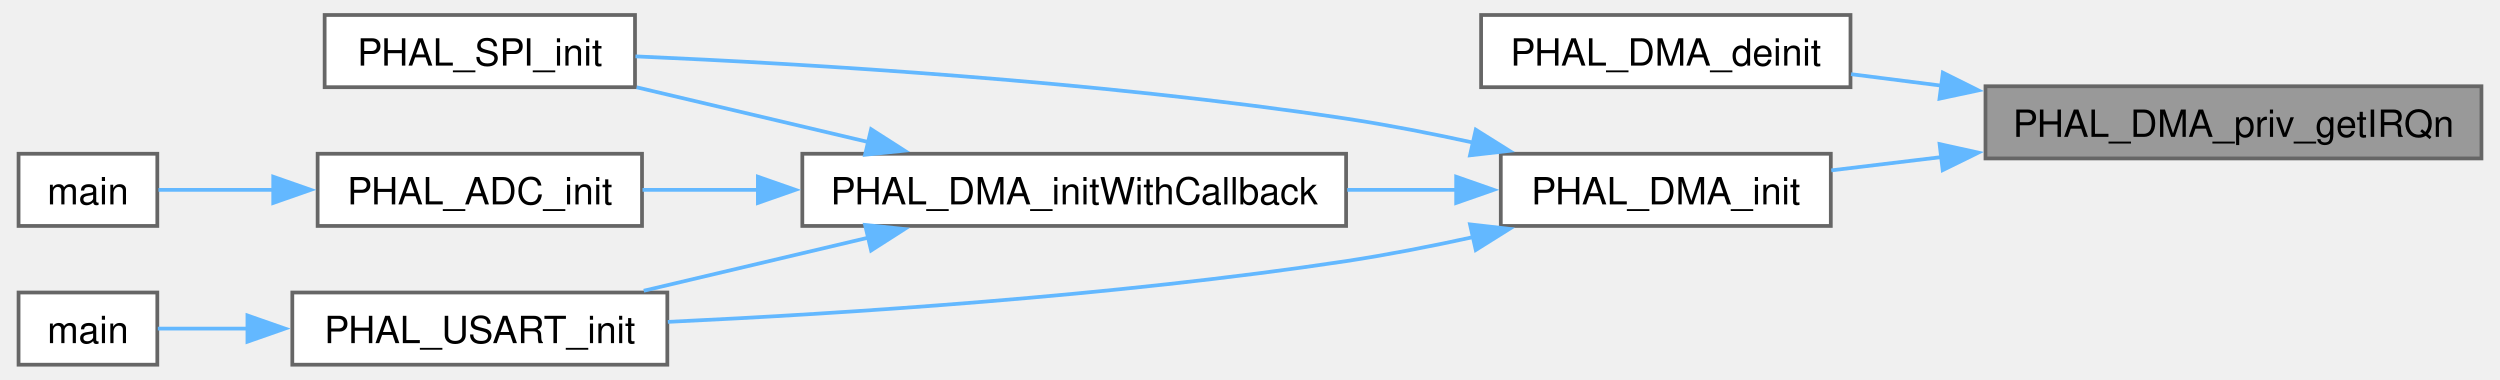
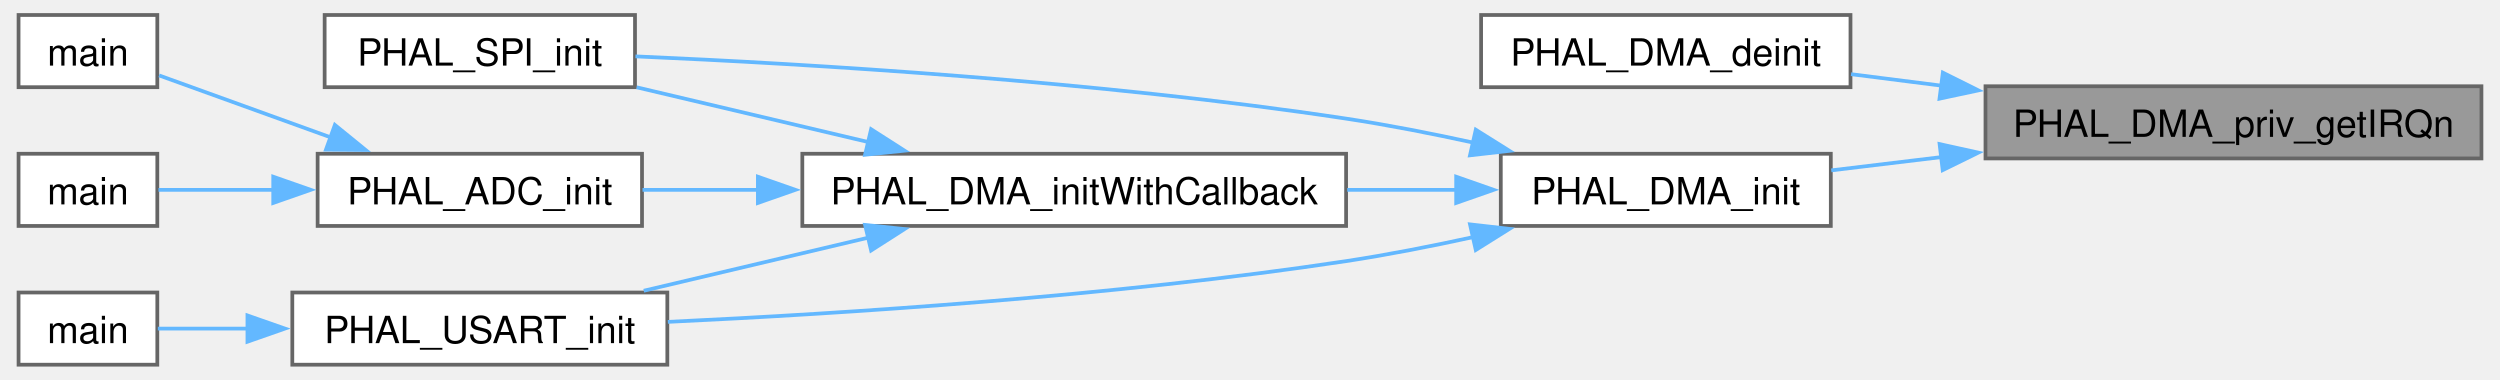
<svg xmlns="http://www.w3.org/2000/svg" xmlns:xlink="http://www.w3.org/1999/xlink" width="665pt" height="101pt" viewBox="0.00 0.00 664.75 101.25">
  <g id="graph0" class="graph" transform="scale(1 1) rotate(0) translate(4 97.25)">
    <g id="Node000001" class="node">
      <g id="a_Node000001">
        <a xlink:title=" ">
          <polygon fill="#999999" stroke="#666666" points="656.75,-74.25 524.5,-74.25 524.5,-55 656.75,-55 656.75,-74.25" />
          <text text-anchor="middle" x="590.62" y="-60.75" font-family="Helvetica,sans-Serif" font-size="10.00">PHAL_DMA_priv_getIRQn</text>
        </a>
      </g>
    </g>
    <g id="Node000002" class="node">
      <g id="a_Node000002">
        <a xlink:href="phal__G4_2dma_2dma_8c.html#a6f4a9683baae2eb24b6b4a9ccc05da2b" target="_top" xlink:title="Disable the channel and release its claim/handle so another handle can use the periph/channel_idx aft...">
          <polygon fill="white" stroke="#666666" points="488.5,-93.25 390,-93.25 390,-74 488.5,-74 488.5,-93.25" />
          <text text-anchor="middle" x="439.25" y="-79.75" font-family="Helvetica,sans-Serif" font-size="10.00">PHAL_DMA_deinit</text>
        </a>
      </g>
    </g>
    <g id="edge1_Node000001_Node000002" class="edge">
      <g id="a_edge1_Node000001_Node000002">
        <a xlink:title=" ">
          <path fill="none" stroke="#63b8ff" d="M512.88,-74.39C504.64,-75.44 496.43,-76.48 488.65,-77.47" />
          <polygon fill="#63b8ff" stroke="#63b8ff" points="513.13,-77.88 522.61,-73.15 512.24,-70.94 513.13,-77.88" />
        </a>
      </g>
    </g>
    <g id="Node000003" class="node">
      <g id="a_Node000003">
        <a xlink:href="phal__G4_2dma_2dma_8c.html#a44be3f4d5e3f90d9fa73d1b808185d53" target="_top" xlink:title="Claim a DMA channel and configure it from handle-&gt;wiring and handle-&gt;params.">
          <polygon fill="white" stroke="#666666" points="483.25,-56.25 395.25,-56.25 395.25,-37 483.25,-37 483.25,-56.25" />
          <text text-anchor="middle" x="439.25" y="-42.75" font-family="Helvetica,sans-Serif" font-size="10.00">PHAL_DMA_init</text>
        </a>
      </g>
    </g>
    <g id="edge2_Node000001_Node000003" class="edge">
      <g id="a_edge2_Node000001_Node000003">
        <a xlink:title=" ">
          <path fill="none" stroke="#63b8ff" d="M512.73,-55.36C502.65,-54.14 492.61,-52.93 483.37,-51.82" />
          <polygon fill="#63b8ff" stroke="#63b8ff" points="512.26,-58.83 522.6,-56.55 513.09,-51.88 512.26,-58.83" />
        </a>
      </g>
    </g>
    <g id="Node000004" class="node">
      <g id="a_Node000004">
        <a xlink:href="phal__G4_2dma_2dma_8c.html#a113bf99c3b1cc73c92d466d94ea88dad" target="_top" xlink:title="Setup DMA callback then call PHAL_DMA_init()">
          <polygon fill="white" stroke="#666666" points="354,-56.25 209,-56.25 209,-37 354,-37 354,-56.25" />
          <text text-anchor="middle" x="281.5" y="-42.75" font-family="Helvetica,sans-Serif" font-size="10.00">PHAL_DMA_initWithCallback</text>
        </a>
      </g>
    </g>
    <g id="edge3_Node000003_Node000004" class="edge">
      <g id="a_edge3_Node000003_Node000004">
        <a xlink:title=" ">
          <path fill="none" stroke="#63b8ff" d="M383.6,-46.62C374.13,-46.62 364.15,-46.62 354.3,-46.62" />
          <polygon fill="#63b8ff" stroke="#63b8ff" points="383.35,-50.13 393.35,-46.63 383.35,-43.13 383.35,-50.13" />
        </a>
      </g>
    </g>
-     <g id="Node000007" class="node">
-       <g id="a_Node000007">
+     <g id="Node000008" class="node">
+       <g id="a_Node000008">
        <a xlink:href="phal__G4_2spi_2spi_8c.html#a0a4524eb6715f19d2d2128ad7f410269" target="_top" xlink:title="Initilize SPI peripheral with the configuired structure.">
          <polygon fill="white" stroke="#666666" points="164.38,-93.25 81.62,-93.25 81.62,-74 164.38,-74 164.38,-93.25" />
          <text text-anchor="middle" x="123" y="-79.75" font-family="Helvetica,sans-Serif" font-size="10.00">PHAL_SPI_init</text>
        </a>
      </g>
    </g>
-     <g id="edge9_Node000003_Node000007" class="edge">
-       <g id="a_edge9_Node000003_Node000007">
+     <g id="edge10_Node000003_Node000008" class="edge">
+       <g id="a_edge10_Node000003_Node000008">
        <a xlink:title=" ">
          <path fill="none" stroke="#63b8ff" d="M388.13,-59.17C376.95,-61.62 365.12,-63.94 354,-65.62 288.06,-75.59 210.6,-80.21 164.5,-82.22" />
          <polygon fill="#63b8ff" stroke="#63b8ff" points="388.58,-62.66 397.56,-57.03 387.04,-55.83 388.58,-62.66" />
        </a>
      </g>
    </g>
-     <g id="Node000008" class="node">
-       <g id="a_Node000008">
+     <g id="Node000009" class="node">
+       <g id="a_Node000009">
        <a xlink:href="phal__G4_2usart_2usart_8c.html#a6a2d7bc858fa90a11e983e615fde1f7c" target="_top" xlink:title="Initialize a USART peripheral for DMA-driven communication.">
          <polygon fill="white" stroke="#666666" points="173,-19.25 73,-19.25 73,0 173,0 173,-19.25" />
          <text text-anchor="middle" x="123" y="-5.75" font-family="Helvetica,sans-Serif" font-size="10.00">PHAL_USART_init</text>
        </a>
      </g>
    </g>
-     <g id="edge10_Node000003_Node000008" class="edge">
-       <g id="a_edge10_Node000003_Node000008">
+     <g id="edge11_Node000003_Node000009" class="edge">
+       <g id="a_edge11_Node000003_Node000009">
        <a xlink:title=" ">
          <path fill="none" stroke="#63b8ff" d="M388.13,-34.08C376.95,-31.63 365.12,-29.31 354,-27.62 292.02,-18.26 219.86,-13.62 173.14,-11.42" />
          <polygon fill="#63b8ff" stroke="#63b8ff" points="387.04,-37.42 397.56,-36.22 388.58,-30.59 387.04,-37.42" />
        </a>
      </g>
    </g>
    <g id="Node000005" class="node">
      <g id="a_Node000005">
        <a xlink:href="phal__G4_2adc_2adc_8c.html#adf65563b732ce6a236058dc45a5c04a1" target="_top" xlink:title="Configure an ADC instance and its DMA channel.">
          <polygon fill="white" stroke="#666666" points="166.25,-56.25 79.75,-56.25 79.75,-37 166.25,-37 166.25,-56.25" />
          <text text-anchor="middle" x="123" y="-42.75" font-family="Helvetica,sans-Serif" font-size="10.00">PHAL_ADC_init</text>
        </a>
      </g>
    </g>
    <g id="edge4_Node000004_Node000005" class="edge">
      <g id="a_edge4_Node000004_Node000005">
        <a xlink:title=" ">
          <path fill="none" stroke="#63b8ff" d="M197.45,-46.62C186.7,-46.62 176.07,-46.62 166.38,-46.62" />
          <polygon fill="#63b8ff" stroke="#63b8ff" points="197.15,-50.13 207.15,-46.63 197.15,-43.13 197.15,-50.13" />
        </a>
      </g>
    </g>
-     <g id="edge6_Node000004_Node000007" class="edge">
-       <g id="a_edge6_Node000004_Node000007">
+     <g id="edge7_Node000004_Node000008" class="edge">
+       <g id="a_edge7_Node000004_Node000008">
        <a xlink:title=" ">
          <path fill="none" stroke="#63b8ff" d="M226.76,-59.33C206.47,-64.13 183.74,-69.5 164.82,-73.97" />
          <polygon fill="#63b8ff" stroke="#63b8ff" points="227.34,-62.79 236.26,-57.08 225.73,-55.98 227.34,-62.79" />
        </a>
      </g>
    </g>
-     <g id="edge7_Node000004_Node000008" class="edge">
-       <g id="a_edge7_Node000004_Node000008">
+     <g id="edge8_Node000004_Node000009" class="edge">
+       <g id="a_edge8_Node000004_Node000009">
        <a xlink:title=" ">
          <path fill="none" stroke="#63b8ff" d="M226.8,-33.93C207.17,-29.29 185.25,-24.11 166.71,-19.72" />
          <polygon fill="#63b8ff" stroke="#63b8ff" points="225.73,-37.27 236.26,-36.17 227.34,-30.46 225.73,-37.27" />
        </a>
      </g>
    </g>
    <g id="Node000006" class="node">
      <g id="a_Node000006">
-         <a xlink:href="a__box_2main_8c.html#a840291bc02cba5474a4cb46a9b9566fe" target="_top" xlink:title=" ">
+         <a xlink:href="pdu_2main_8c.html#ae66f6b31b5ad750f1fe042a706a4e3d4" target="_top" xlink:title=" ">
          <polygon fill="white" stroke="#666666" points="37,-56.25 0,-56.25 0,-37 37,-37 37,-56.25" />
          <text text-anchor="middle" x="18.5" y="-42.75" font-family="Helvetica,sans-Serif" font-size="10.00">main</text>
        </a>
      </g>
    </g>
    <g id="edge5_Node000005_Node000006" class="edge">
      <g id="a_edge5_Node000005_Node000006">
        <a xlink:title=" ">
          <path fill="none" stroke="#63b8ff" d="M67.91,-46.62C56.84,-46.62 45.95,-46.62 37.31,-46.62" />
          <polygon fill="#63b8ff" stroke="#63b8ff" points="67.91,-50.13 77.91,-46.63 67.91,-43.13 67.91,-50.13" />
        </a>
      </g>
    </g>
-     <g id="Node000009" class="node">
-       <g id="a_Node000009">
+     <g id="Node000007" class="node">
+       <g id="a_Node000007">
+         <a xlink:href="a__box_2main_8c.html#a840291bc02cba5474a4cb46a9b9566fe" target="_top" xlink:title=" ">
+           <polygon fill="white" stroke="#666666" points="37,-93.25 0,-93.25 0,-74 37,-74 37,-93.25" />
+           <text text-anchor="middle" x="18.5" y="-79.75" font-family="Helvetica,sans-Serif" font-size="10.00">main</text>
+         </a>
+       </g>
+     </g>
+     <g id="edge6_Node000005_Node000007" class="edge">
+       <g id="a_edge6_Node000005_Node000007">
+         <a xlink:title=" ">
+           <path fill="none" stroke="#63b8ff" d="M83.42,-60.55C67.65,-66.25 50.16,-72.56 37.47,-77.14" />
+           <polygon fill="#63b8ff" stroke="#63b8ff" points="84.35,-63.94 92.57,-57.25 81.97,-57.35 84.35,-63.94" />
+         </a>
+       </g>
+     </g>
+     <g id="Node000010" class="node">
+       <g id="a_Node000010">
        <a xlink:href="dashboard_2main_8c.html#a840291bc02cba5474a4cb46a9b9566fe" target="_top" xlink:title=" ">
          <polygon fill="white" stroke="#666666" points="37,-19.25 0,-19.25 0,0 37,0 37,-19.25" />
          <text text-anchor="middle" x="18.5" y="-5.75" font-family="Helvetica,sans-Serif" font-size="10.00">main</text>
        </a>
      </g>
    </g>
-     <g id="edge8_Node000008_Node000009" class="edge">
-       <g id="a_edge8_Node000008_Node000009">
+     <g id="edge9_Node000009_Node000010" class="edge">
+       <g id="a_edge9_Node000009_Node000010">
        <a xlink:title=" ">
          <path fill="none" stroke="#63b8ff" d="M61.29,-9.62C52.49,-9.62 44.08,-9.62 37.14,-9.62" />
          <polygon fill="#63b8ff" stroke="#63b8ff" points="61.04,-13.13 71.04,-9.63 61.04,-6.13 61.04,-13.13" />
        </a>
      </g>
    </g>
  </g>
</svg>
